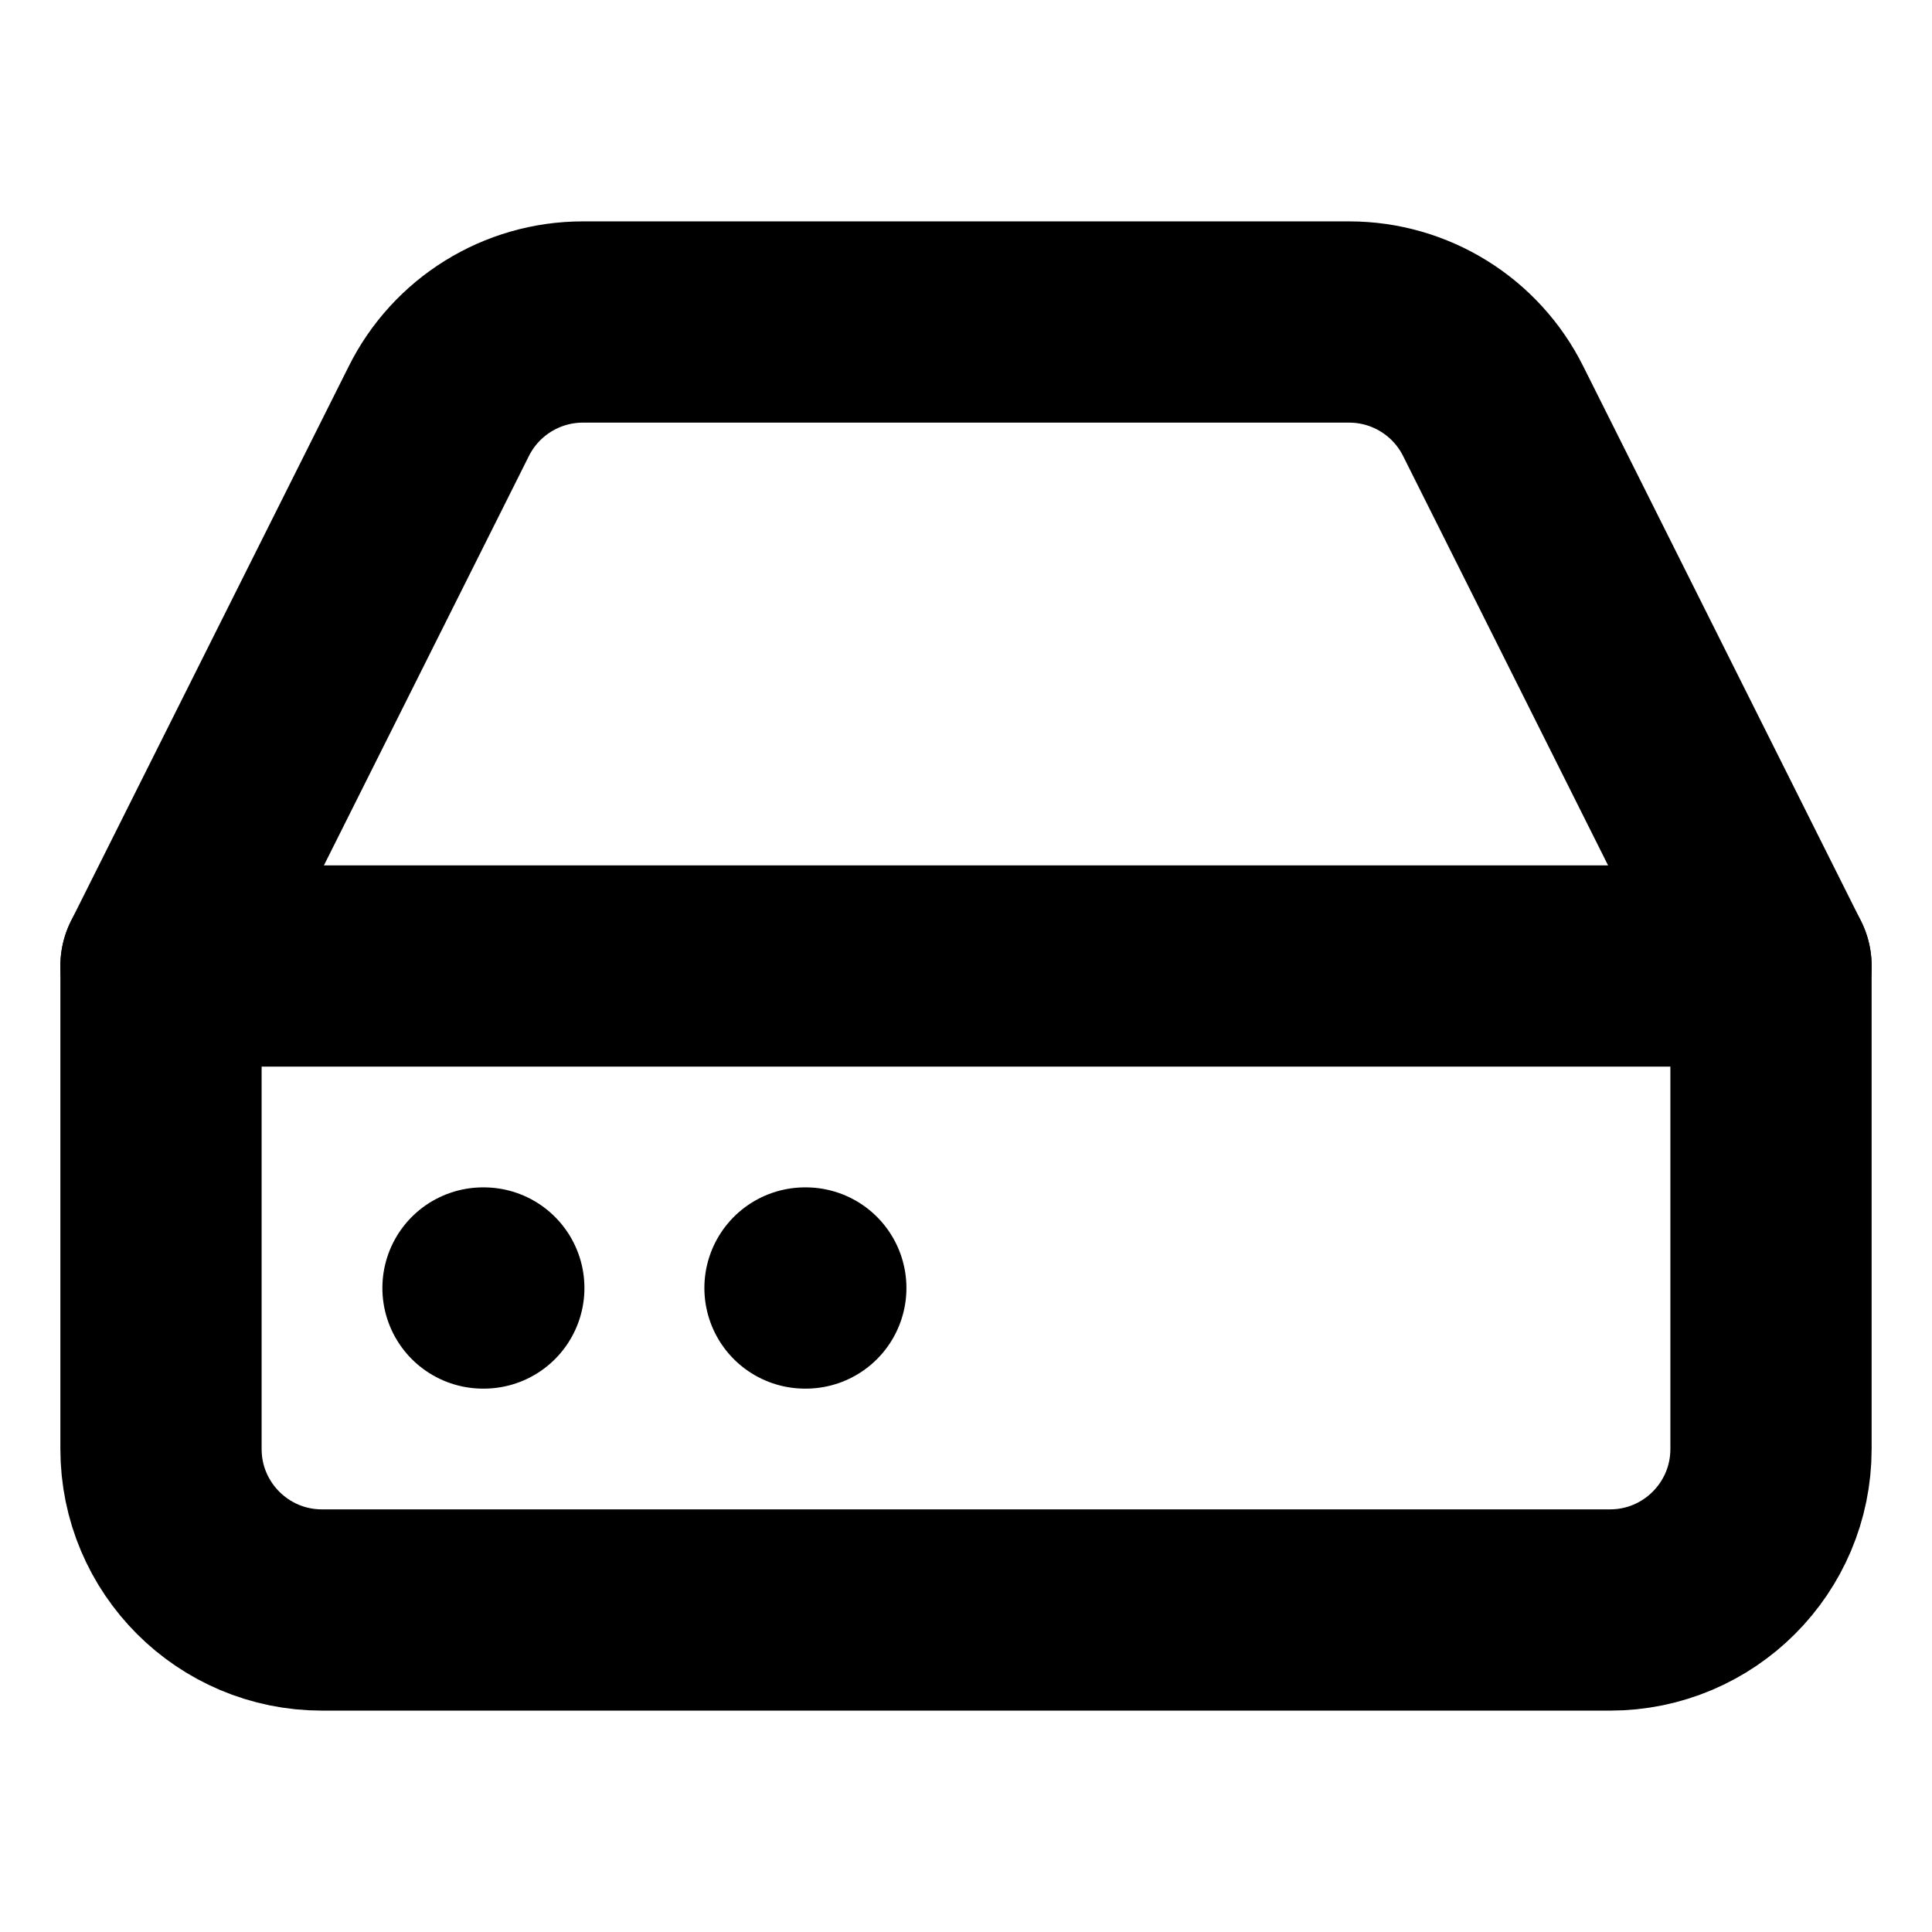
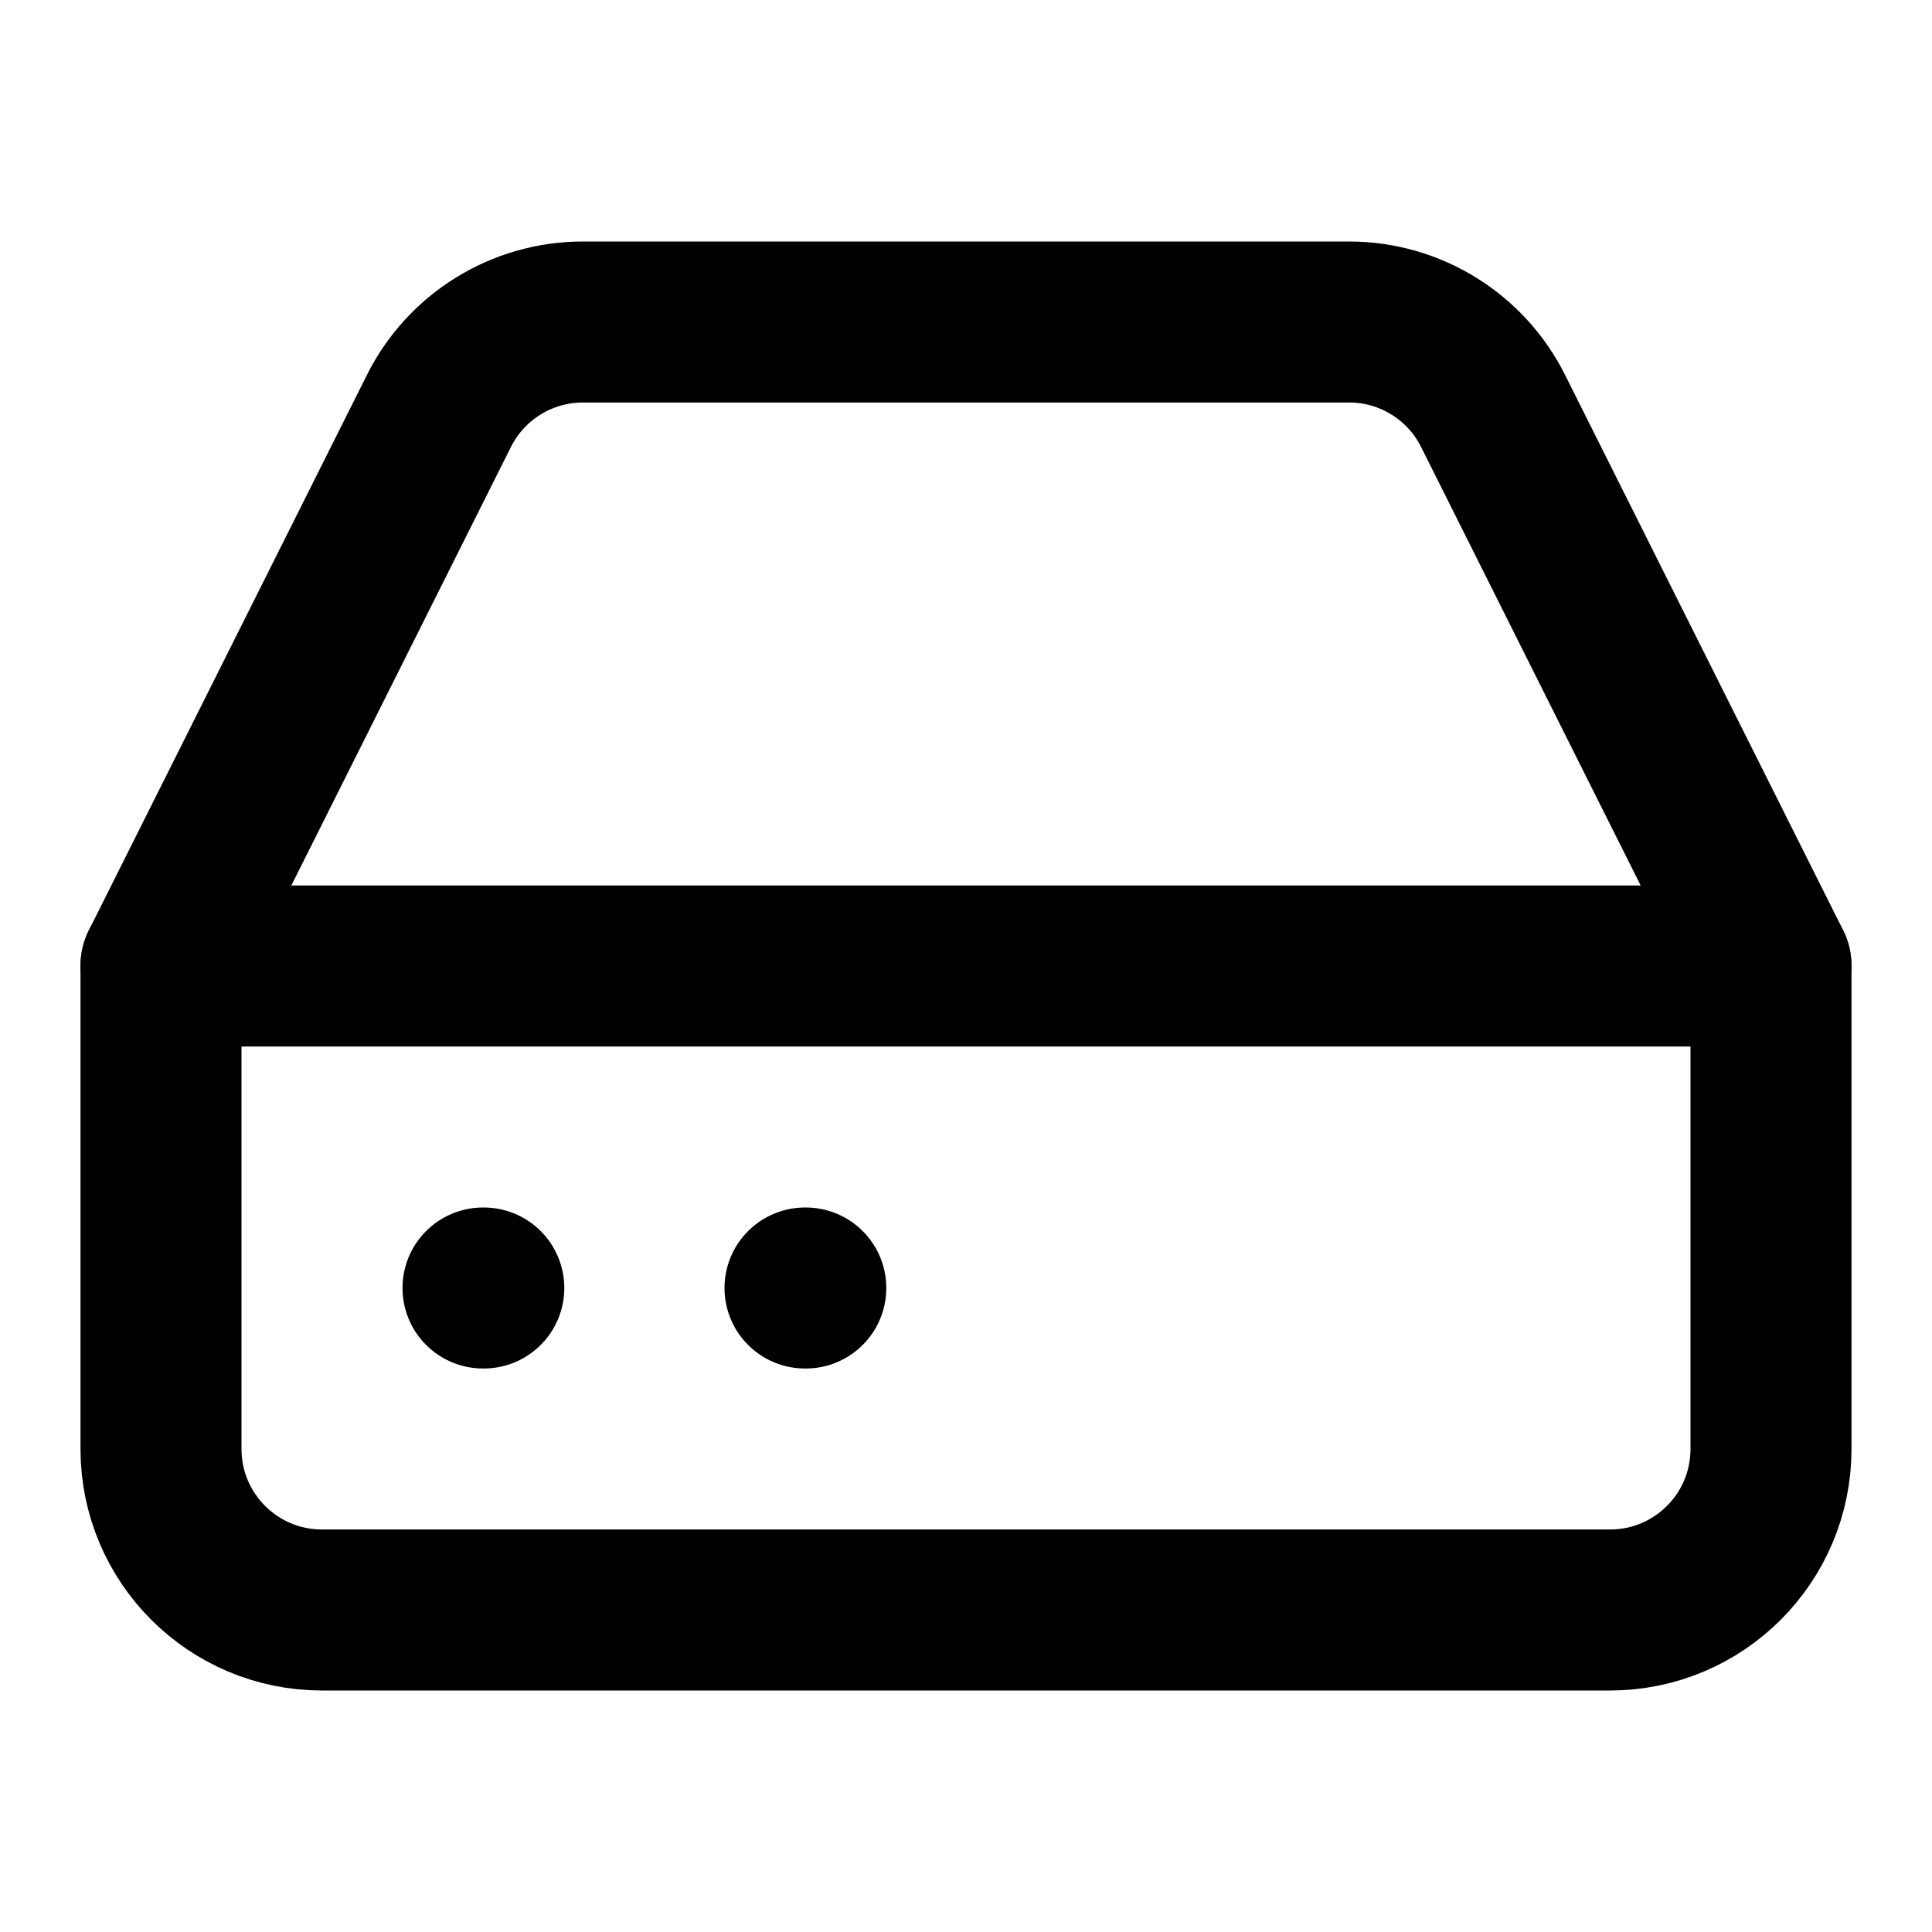
- <svg xmlns="http://www.w3.org/2000/svg" width="28" height="28" viewBox="0 0 24 24" fill="none" stroke="currentColor" stroke-width="2.5" stroke-linecap="round" stroke-linejoin="round" class="lucide lucide-hard-drive">
+ <svg xmlns="http://www.w3.org/2000/svg" width="24" height="24" viewBox="0 0 24 24" fill="none" stroke="currentColor" stroke-width="2" stroke-linecap="round" stroke-linejoin="round" class="lucide lucide-hard-drive-icon lucide-hard-drive">
  <line x1="22" x2="2" y1="12" y2="12" />
  <path d="M5.45 5.11 2 12v6a2 2 0 0 0 2 2h16a2 2 0 0 0 2-2v-6l-3.45-6.89A2 2 0 0 0 16.76 4H7.24a2 2 0 0 0-1.79 1.11z" />
  <line x1="6" x2="6.01" y1="16" y2="16" />
  <line x1="10" x2="10.01" y1="16" y2="16" />
</svg>
